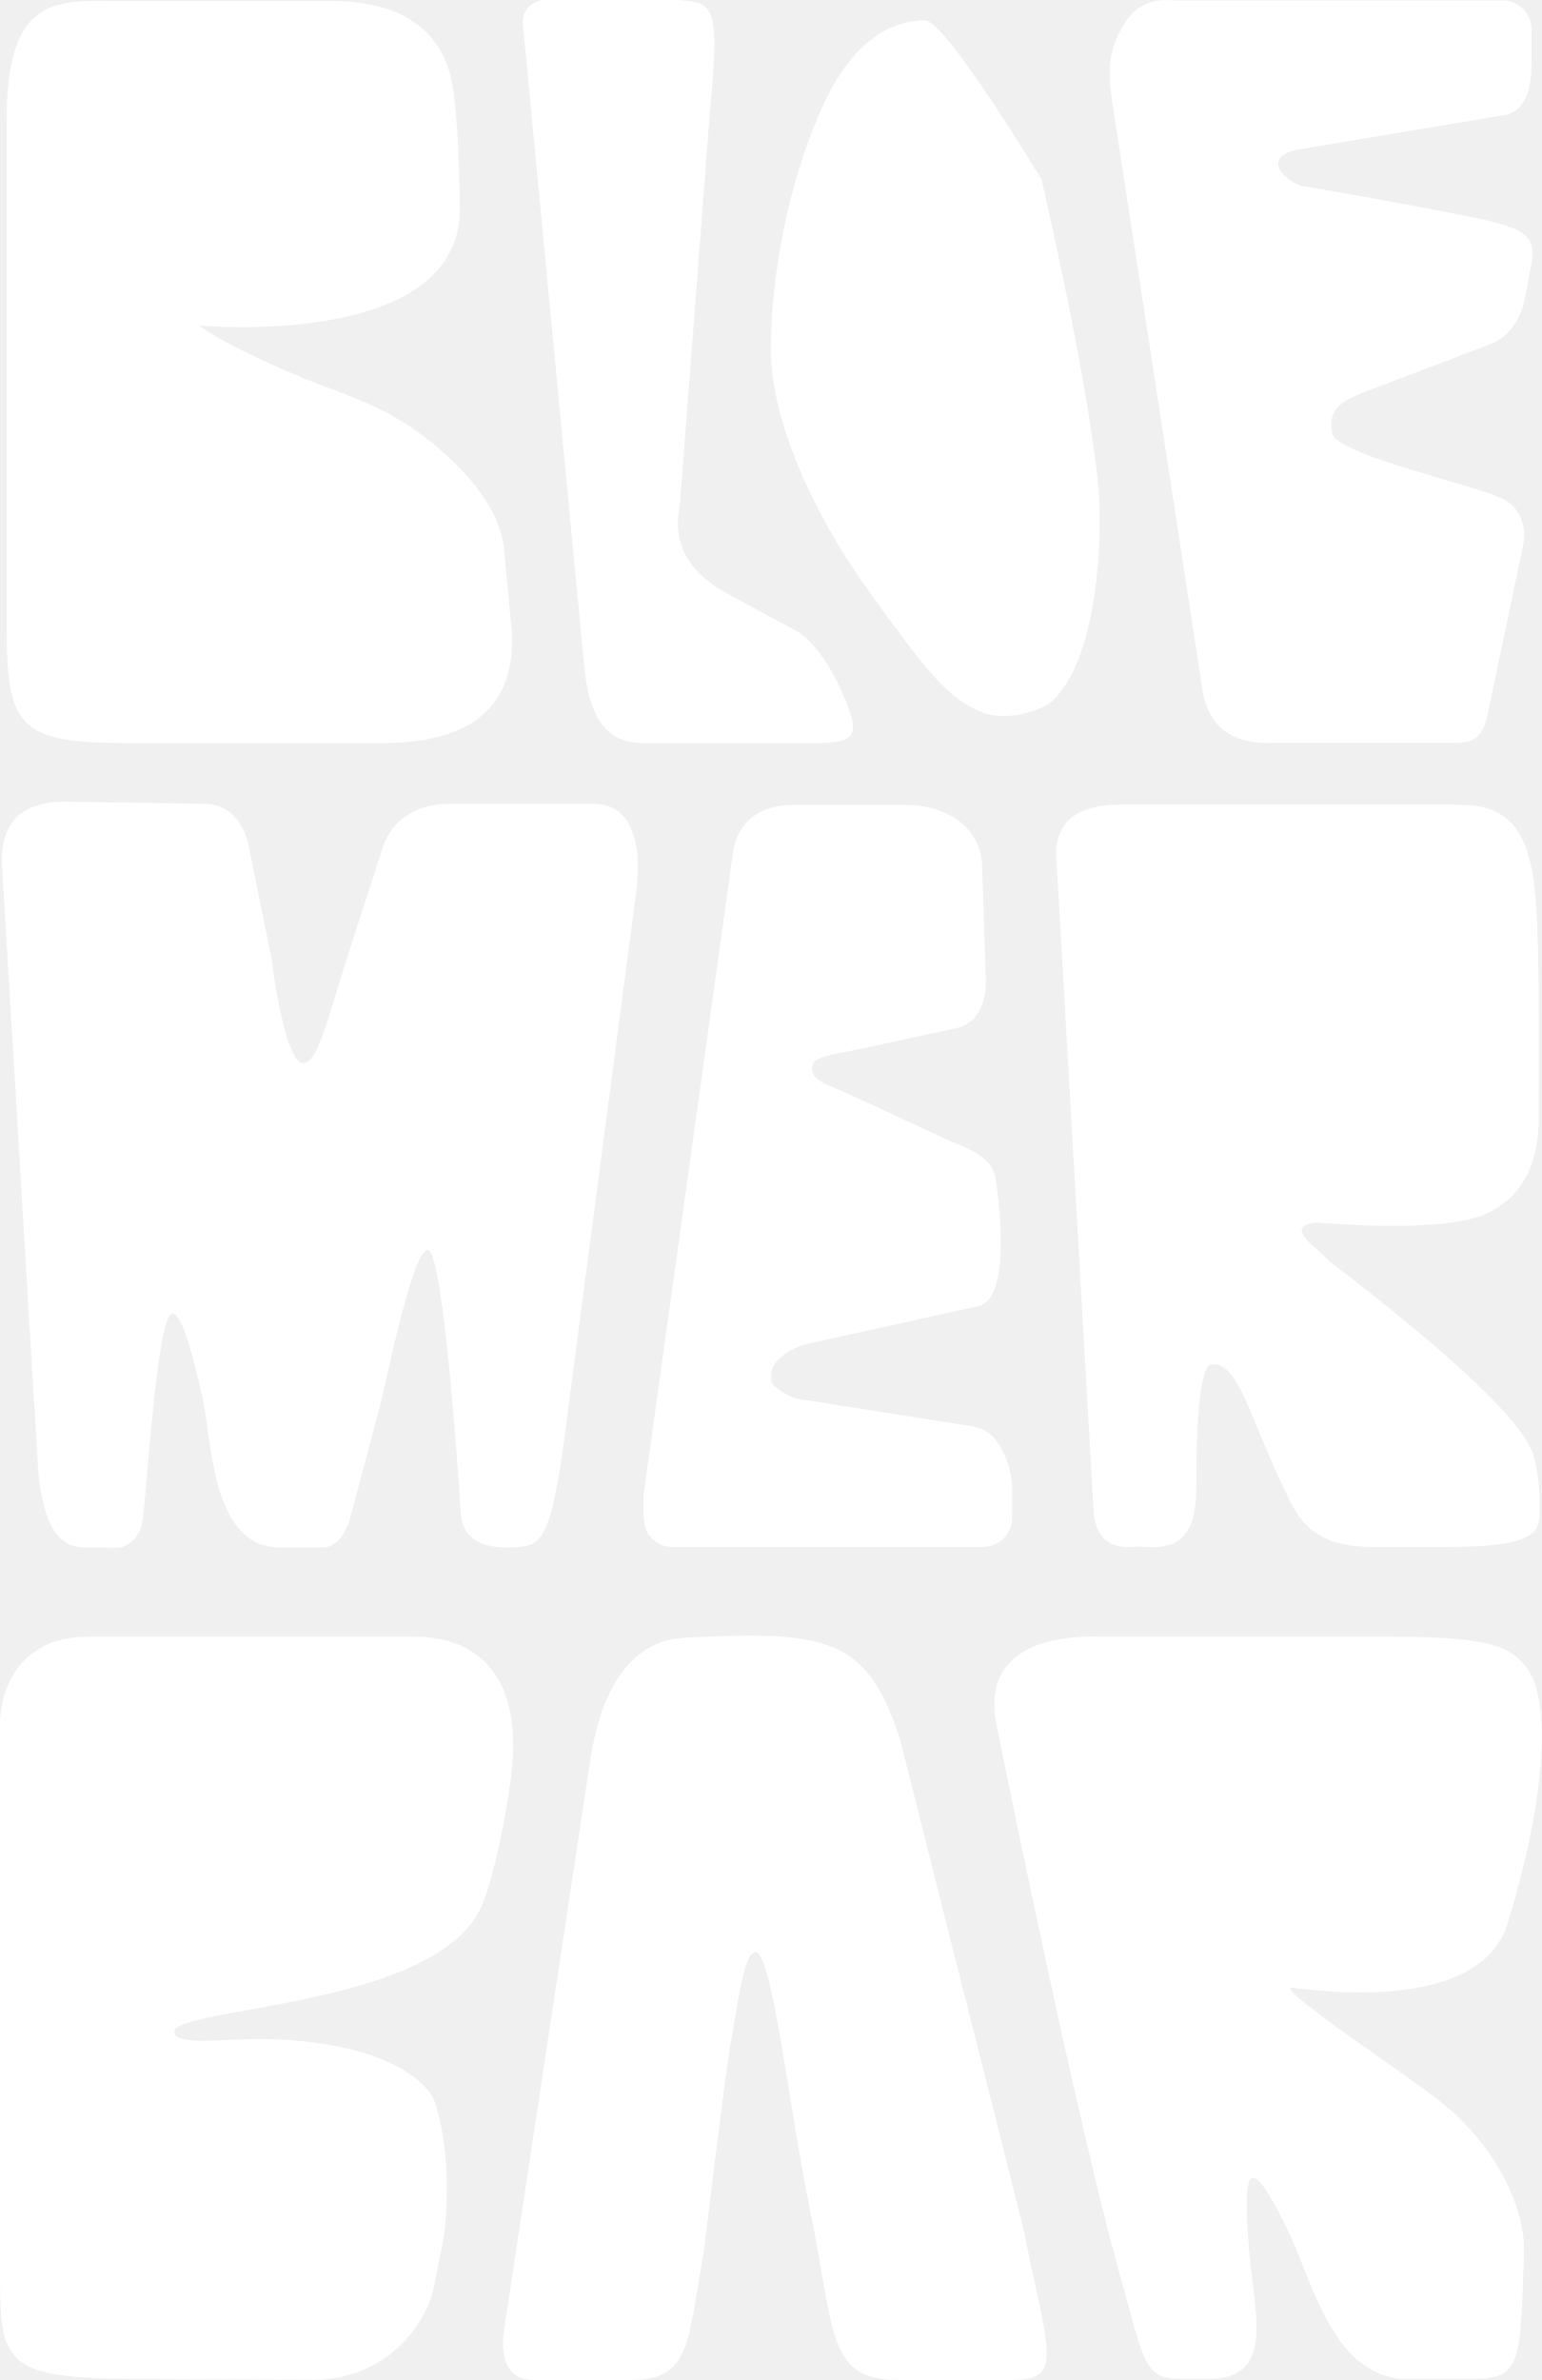
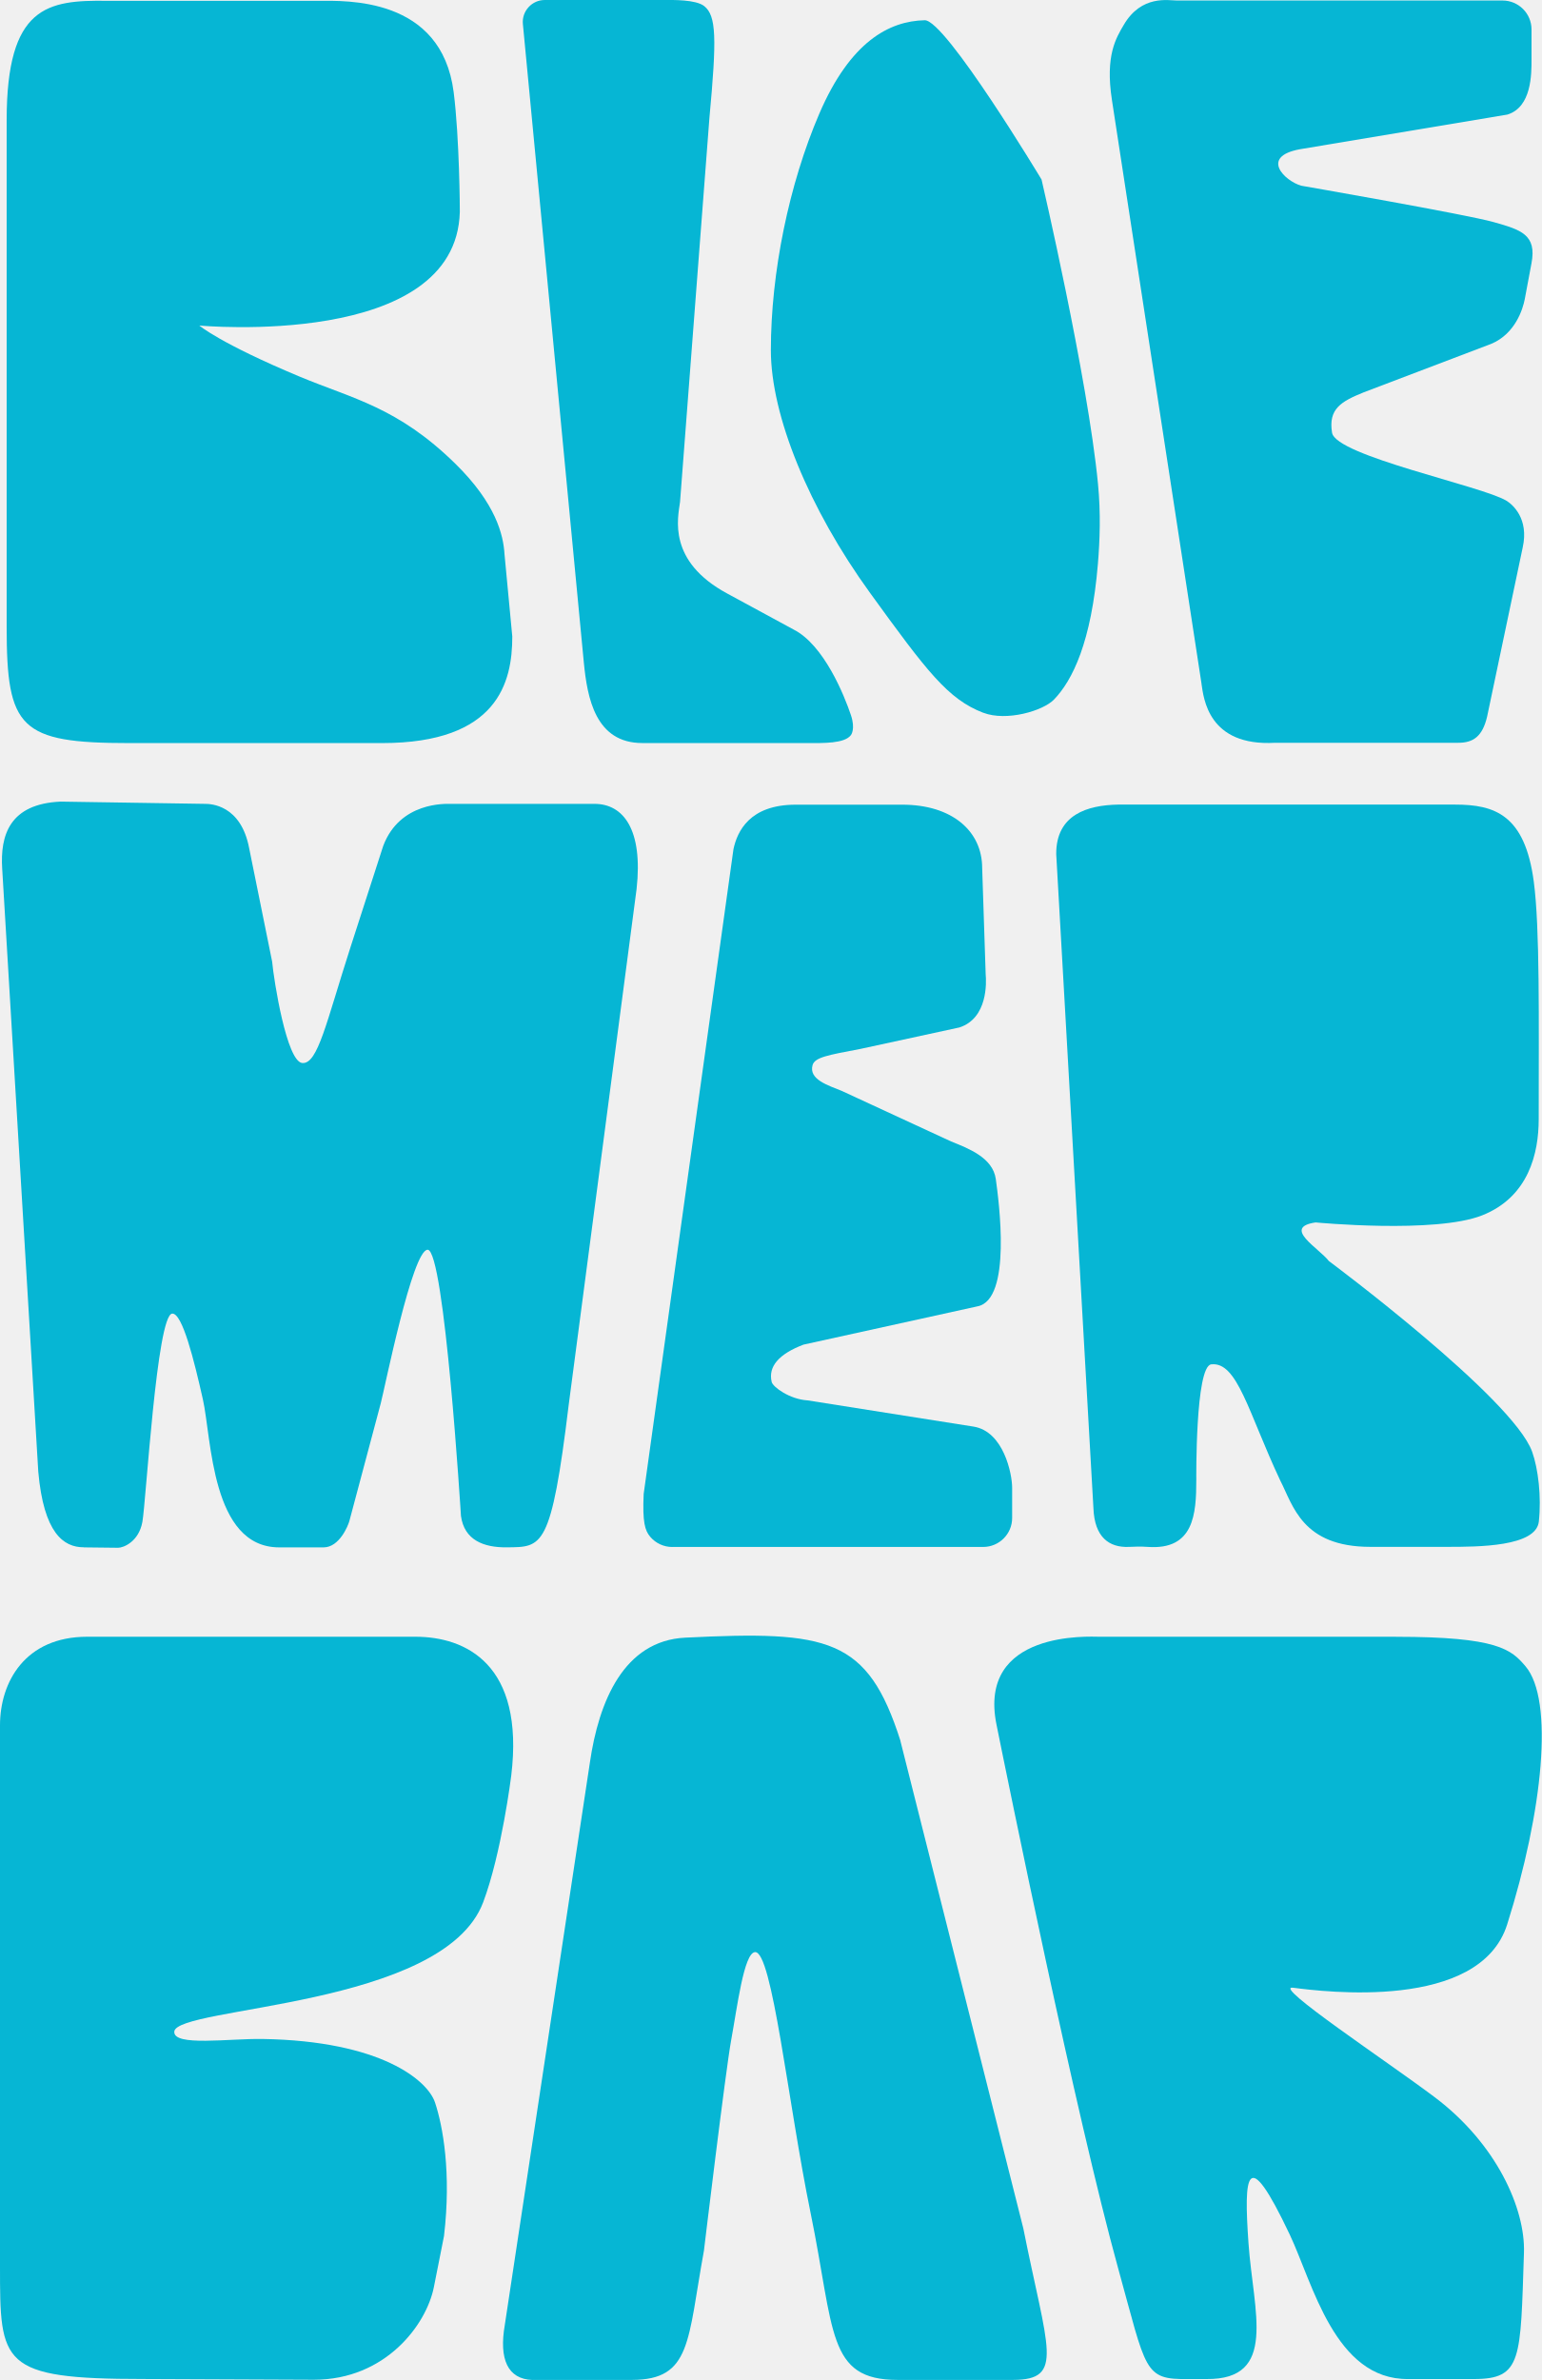
<svg xmlns="http://www.w3.org/2000/svg" id="Layer_2" data-name="Layer 2" viewBox="0 0 356.49 550.22">
  <defs>
    <style>
-       .cls-1 {
-         fill: #fff;
+       .svg-piece {
+         fill: #06b6d4;
        stroke-width: 0px;
      }
    </style>
  </defs>
  <g id="Layer_2-2" data-name="Layer 2">
    <g>
      <g>
-         <path class="cls-1" d="m19.38,357.73l7.92.09c1.24,0,4.78-1.38,5.62-5.97.84-4.59,3.33-47.86,6.89-48.16,2.35-.2,5.08,10.83,7.1,19.82,2.03,9,1.91,34.22,17.65,34.22h10.26c3.67,0,5.7-5.09,5.97-6.12l7.26-27.23c.91-3.42,7.31-35.46,10.83-35.46,3.91,0,7.7,61.52,7.7,61.52.76,5.62,5.26,7.35,10.64,7.28,8.17-.09,10.23.43,14.29-33.05l15.68-119.13c1.53-13.82-3.09-19.7-9.73-19.7h-33.31c-1.06,0-11.67-.52-15.54,9.71l-7.54,23.34c-5.64,17.5-7.59,27.19-11.18,26.86s-6.55-18.94-6.97-23.46l-5.3-26.16c-1.9-10.11-8.96-10.29-10.18-10.29l-33.42-.52c-11.81.52-14.01,7.76-13.51,15.54l8.34,139.36c1.26,14.23,5.85,17.49,10.5,17.49Z" />
-         <path class="cls-1" d="m155.42,357.63h71.92c3.69,0,6.69-3,6.69-6.69v-6.98c0-3.28-1.99-13.03-8.92-14.15l-38.35-6.06c-4.21-.25-8.05-3.11-8.33-4.26-.85-3.56,1.63-6.45,7.35-8.63l40.22-8.85c8.03-1.52,4.94-24.44,4.25-29.43-.69-4.99-6.44-7.12-10.35-8.7l-25.29-11.69c-3.18-1.29-7.64-2.64-6.73-5.94.5-1.81,3.51-2.32,11.09-3.76l22.87-4.96c6.59-2.14,6.24-10.48,6.07-12.27l-.81-24.58c0-8.56-6.98-14.65-18.47-14.65h-24.64c-10.7,0-13.53,6.21-14.4,10.29l-20.76,149.05c-.29,6.51.27,8.47,1.54,9.94,1.27,1.48,3.12,2.33,5.07,2.33Z" />
-         <path class="cls-1" d="m304.23,282.61s27.62,2.64,38.45-1.63c10.83-4.27,13.1-14.48,13.1-22.2,0-23.42.29-44.22-1.14-54.98-2.06-15.5-9.09-17.79-18.2-17.79h-77.95c-6.96.14-14.32,2.25-14.27,11.46l8.6,151.14c.24,6.79,3.65,9.2,8.19,9.01,1.37-.06,2.71-.12,4.35,0,10.7.78,11.25-7.56,11.25-15.54,0,0-.25-26.23,3.45-26.66,6.06-.7,8.59,11.2,15.96,26.85,2.97,5.75,5.03,15.34,20.84,15.34h17.8c7.14,0,20.52-.03,21.15-5.85.63-5.82-.16-12.24-1.54-16.12-4.42-12.42-47.01-44.11-47.01-44.11-2.33-3.02-10.92-7.79-3.02-8.93Z" />
+         <path class="svg-piece" d="m19.38,357.73l7.92.09c1.24,0,4.78-1.38,5.62-5.97.84-4.59,3.33-47.86,6.89-48.16,2.35-.2,5.08,10.83,7.1,19.82,2.03,9,1.91,34.22,17.65,34.22h10.26c3.67,0,5.7-5.09,5.97-6.12l7.26-27.23c.91-3.42,7.31-35.46,10.83-35.46,3.91,0,7.7,61.52,7.7,61.52.76,5.62,5.26,7.35,10.64,7.28,8.17-.09,10.23.43,14.29-33.05l15.68-119.13c1.53-13.82-3.09-19.7-9.73-19.7h-33.31c-1.06,0-11.67-.52-15.54,9.71l-7.54,23.34c-5.64,17.5-7.59,27.19-11.18,26.86s-6.55-18.94-6.97-23.46l-5.3-26.16c-1.9-10.11-8.96-10.29-10.18-10.29l-33.42-.52c-11.81.52-14.01,7.76-13.51,15.54l8.34,139.36c1.26,14.23,5.85,17.49,10.5,17.49Z" />
+         <path class="svg-piece" d="m155.42,357.63h71.92c3.69,0,6.69-3,6.69-6.69v-6.98c0-3.28-1.99-13.03-8.92-14.15l-38.35-6.06c-4.21-.25-8.05-3.11-8.33-4.26-.85-3.56,1.63-6.45,7.35-8.63l40.22-8.85c8.03-1.52,4.94-24.44,4.25-29.43-.69-4.99-6.44-7.12-10.35-8.7l-25.29-11.69c-3.18-1.29-7.64-2.64-6.73-5.94.5-1.81,3.51-2.32,11.09-3.76l22.87-4.96c6.59-2.14,6.24-10.48,6.07-12.27l-.81-24.58c0-8.56-6.98-14.65-18.47-14.65h-24.64c-10.7,0-13.53,6.21-14.4,10.29l-20.76,149.05c-.29,6.51.27,8.47,1.54,9.94,1.27,1.48,3.12,2.33,5.07,2.33Z" />
+         <path class="svg-piece" d="m304.23,282.61s27.62,2.64,38.45-1.63c10.83-4.27,13.1-14.48,13.1-22.2,0-23.42.29-44.22-1.14-54.98-2.06-15.5-9.09-17.79-18.2-17.79h-77.95c-6.96.14-14.32,2.25-14.27,11.46l8.6,151.14c.24,6.79,3.65,9.2,8.19,9.01,1.37-.06,2.71-.12,4.35,0,10.7.78,11.25-7.56,11.25-15.54,0,0-.25-26.23,3.45-26.66,6.06-.7,8.59,11.2,15.96,26.85,2.97,5.75,5.03,15.34,20.84,15.34h17.8c7.14,0,20.52-.03,21.15-5.85.63-5.82-.16-12.24-1.54-16.12-4.42-12.42-47.01-44.11-47.01-44.11-2.33-3.02-10.92-7.79-3.02-8.93Z" />
      </g>
      <g>
-         <path class="cls-1" d="m148.53,171.79h38c3.86,0,8.76.14,10.23-1.86,0,0,1.08-1.34,0-4.58-1.53-4.58-6.27-16.3-13.28-19.82-.02-.01-.05-.02-.07-.04l-15.25-8.27c-13.87-7.49-11.43-17.4-10.92-21.18,0,0,6.79-88.72,6.79-88.74,1.72-18.53,1.61-23.65-1.2-25.89C160.88-.14,155.37,0,153.89,0h-27.91c-1.45,0-2.78.59-3.76,1.65-.98,1.07-1.45,2.45-1.32,3.89l14.09,147.58c.8,8.27,2.7,18.66,13.53,18.66Z" />
-         <path class="cls-1" d="m277.81,158.09c.5,3.3,1.52,14.52,17.05,13.63h42.33c3.46,0,5.58-1.46,6.66-6.04l8.23-39.11c1.49-6.7-2.36-9.95-3.75-10.8-5.56-3.41-39.44-10.37-40.33-15.73-.91-5.53,2.13-7.24,7.32-9.34l29.49-11.21c5.58-2.34,7.3-8.07,7.74-10.29l1.56-8.33c1.27-6.64-2.45-7.75-8.77-9.53-6.32-1.78-44.47-8.41-44.47-8.41-3.76-1.06-9.62-6.69-.35-8.42l48.01-8.02c5.64-1.72,5.59-9.42,5.59-12.7v-6.98c0-3.69-3-6.69-6.69-6.69h-75.3c-1.95,0-8.19-1.37-12.29,5.63-1.76,3.01-4.33,7.04-2.74,17.36,1.58,10.33,20.72,134.98,20.72,134.98Z" />
-         <path class="cls-1" d="m1.54,144.95c0,23.45,3.01,26.84,28.32,26.84h58.47c26.8,0,30.14-14.11,30.12-24.65l-1.8-19.04c-.26-4.44-1.99-11.69-11.36-20.89-13.35-13.1-23.76-15.03-36.02-20.15-18.43-7.7-23.18-11.8-23.18-11.8,0,0,59.42,5.55,60.23-26.29.01-.45-.07-17-1.42-27.65C102.09-.83,79.86.19,73.65.19H24.77C10.95,0,1.54,1.38,1.54,27.79v117.16Z" />
-         <path class="cls-1" d="m227.37,164.78c5.32,2.04,13.8-.41,16.35-3.07,4.25-4.42,8.63-13.2,10.14-31.38.44-5.36.68-11.62.02-18.46-2.39-24.68-13.05-70.36-13.05-70.36,0,0-22.21-36.93-27.01-36.83-8.24.17-17.24,4.98-24.39,21.62-7,16.29-11.19,36.73-11.19,54.66,0,15.09,8.78,36.58,22.92,56.09,13.18,18.19,18.03,24.6,26.21,27.74Z" />
+         <path class="svg-piece" d="m148.53,171.79h38c3.86,0,8.76.14,10.23-1.86,0,0,1.08-1.34,0-4.58-1.53-4.58-6.27-16.3-13.28-19.82-.02-.01-.05-.02-.07-.04l-15.25-8.27c-13.87-7.49-11.43-17.4-10.92-21.18,0,0,6.79-88.72,6.79-88.74,1.72-18.53,1.61-23.65-1.2-25.89C160.88-.14,155.37,0,153.89,0h-27.91c-1.45,0-2.78.59-3.76,1.65-.98,1.07-1.45,2.45-1.32,3.89l14.09,147.58c.8,8.27,2.7,18.66,13.53,18.66Z" />
+         <path class="svg-piece" d="m277.81,158.09c.5,3.3,1.52,14.52,17.05,13.63h42.33c3.46,0,5.58-1.46,6.66-6.04l8.23-39.11c1.49-6.7-2.36-9.95-3.75-10.8-5.56-3.41-39.44-10.37-40.33-15.73-.91-5.53,2.13-7.24,7.32-9.34l29.49-11.21c5.58-2.34,7.3-8.07,7.74-10.29l1.56-8.33c1.27-6.64-2.45-7.75-8.77-9.53-6.32-1.78-44.47-8.41-44.47-8.41-3.76-1.06-9.62-6.69-.35-8.42l48.01-8.02c5.64-1.72,5.59-9.42,5.59-12.7v-6.98c0-3.69-3-6.69-6.69-6.69h-75.3c-1.95,0-8.19-1.37-12.29,5.63-1.76,3.01-4.33,7.04-2.74,17.36,1.58,10.33,20.72,134.98,20.72,134.98Z" />
+         <path class="svg-piece" d="m1.54,144.95c0,23.45,3.01,26.84,28.32,26.84h58.47c26.8,0,30.14-14.11,30.12-24.65l-1.8-19.04c-.26-4.44-1.99-11.69-11.36-20.89-13.35-13.1-23.76-15.03-36.02-20.15-18.43-7.7-23.18-11.8-23.18-11.8,0,0,59.42,5.55,60.23-26.29.01-.45-.07-17-1.42-27.65C102.09-.83,79.86.19,73.65.19H24.77C10.95,0,1.54,1.38,1.54,27.79v117.16Z" />
+         <path class="svg-piece" d="m227.37,164.78c5.32,2.04,13.8-.41,16.35-3.07,4.25-4.42,8.63-13.2,10.14-31.38.44-5.36.68-11.62.02-18.46-2.39-24.68-13.05-70.36-13.05-70.36,0,0-22.21-36.93-27.01-36.83-8.24.17-17.24,4.98-24.39,21.62-7,16.29-11.19,36.73-11.19,54.66,0,15.09,8.78,36.58,22.92,56.09,13.18,18.19,18.03,24.6,26.21,27.74Z" />
      </g>
      <g>
-         <path class="cls-1" d="m322.81,378.39h-68.63c-2.06,0-28.2-1.59-23.77,20.31,2.56,12.68,18.44,90.73,28.12,125.67,6.59,23.77,5.87,25.79,16.23,25.63.9-.01,2.87-.01,4.19,0,16.58.17,10.84-15.54,9.73-31.37-1.1-15.63-.58-23.41,9.54-2.02,5.33,11.27,10.4,33.56,27.39,33.39h15.19c11.19,0,10.75-4.59,11.57-29.19.34-10.18-6.32-25.2-20.65-35.98-10.84-8.16-37.66-25.93-32.76-25.3,6.98.91,43.17,5.48,49.53-14.63,8.27-26.16,10.88-51.87,4.24-59.68-3.28-3.86-6.37-6.82-29.92-6.82Z" />
-         <path class="cls-1" d="m208.22,402.5c-7.61-23.9-16.64-25.54-49.77-23.9-14.23.7-20.01,14.77-22.06,28.9l-19.88,131.39c-.97,7.57,1.55,11.66,7.7,11.31h21.94c13.75-.04,12.8-9.05,16.61-29.85,0,0,5.02-41.74,6.31-48.75,1.38-7.48,2.92-20.06,5.49-20.3,3.98-.38,7.62,34.72,12.86,60.27,5.6,27.32,3.74,38.63,20.11,38.63h26.74c11.94-.04,7.93-7,2.34-35.05,0,0-28.38-112.58-28.41-112.65Z" />
-         <path class="cls-1" d="m40.29,469.7c.41-5.91,62.21-5.51,71.42-29.9,4.25-11.24,6.5-29.3,6.5-29.3,3.13-25.85-10.63-32.11-22.16-32.11H20.16c-14.32,0-20.16,10.42-20.16,20.5v124.91c0,22.74,0,26.19,33.19,26.19l39.4.17c16.6,0,26-12.76,27.72-21.37l2.35-11.84c1.73-14.59-.25-25.41-2.08-30.9-1.68-5.03-12.35-14.22-39.84-14.67-7.7-.13-20.68,1.79-20.44-1.69Z" />
+         <path class="svg-piece" d="m322.81,378.39h-68.63c-2.06,0-28.2-1.59-23.77,20.31,2.56,12.68,18.44,90.73,28.12,125.67,6.59,23.77,5.87,25.79,16.23,25.63.9-.01,2.87-.01,4.19,0,16.58.17,10.84-15.54,9.73-31.37-1.1-15.63-.58-23.41,9.54-2.02,5.33,11.27,10.4,33.56,27.39,33.39h15.19c11.19,0,10.75-4.59,11.57-29.19.34-10.18-6.32-25.2-20.65-35.98-10.84-8.16-37.66-25.93-32.76-25.3,6.98.91,43.17,5.48,49.53-14.63,8.27-26.16,10.88-51.87,4.24-59.68-3.28-3.86-6.37-6.82-29.92-6.82Z" />
+         <path class="svg-piece" d="m208.22,402.5c-7.61-23.9-16.64-25.54-49.77-23.9-14.23.7-20.01,14.77-22.06,28.9l-19.88,131.39c-.97,7.57,1.55,11.66,7.7,11.31h21.94c13.75-.04,12.8-9.05,16.61-29.85,0,0,5.02-41.74,6.31-48.75,1.38-7.48,2.92-20.06,5.49-20.3,3.98-.38,7.62,34.72,12.86,60.27,5.6,27.32,3.74,38.63,20.11,38.63h26.74c11.94-.04,7.93-7,2.34-35.05,0,0-28.38-112.58-28.41-112.65Z" />
+         <path class="svg-piece" d="m40.29,469.7c.41-5.91,62.21-5.51,71.42-29.9,4.25-11.24,6.5-29.3,6.5-29.3,3.13-25.85-10.63-32.11-22.16-32.11H20.16c-14.32,0-20.16,10.42-20.16,20.5v124.91c0,22.74,0,26.19,33.19,26.19l39.4.17c16.6,0,26-12.76,27.72-21.37l2.35-11.84c1.73-14.59-.25-25.41-2.08-30.9-1.68-5.03-12.35-14.22-39.84-14.67-7.7-.13-20.68,1.79-20.44-1.69Z" />
      </g>
    </g>
  </g>
</svg>
